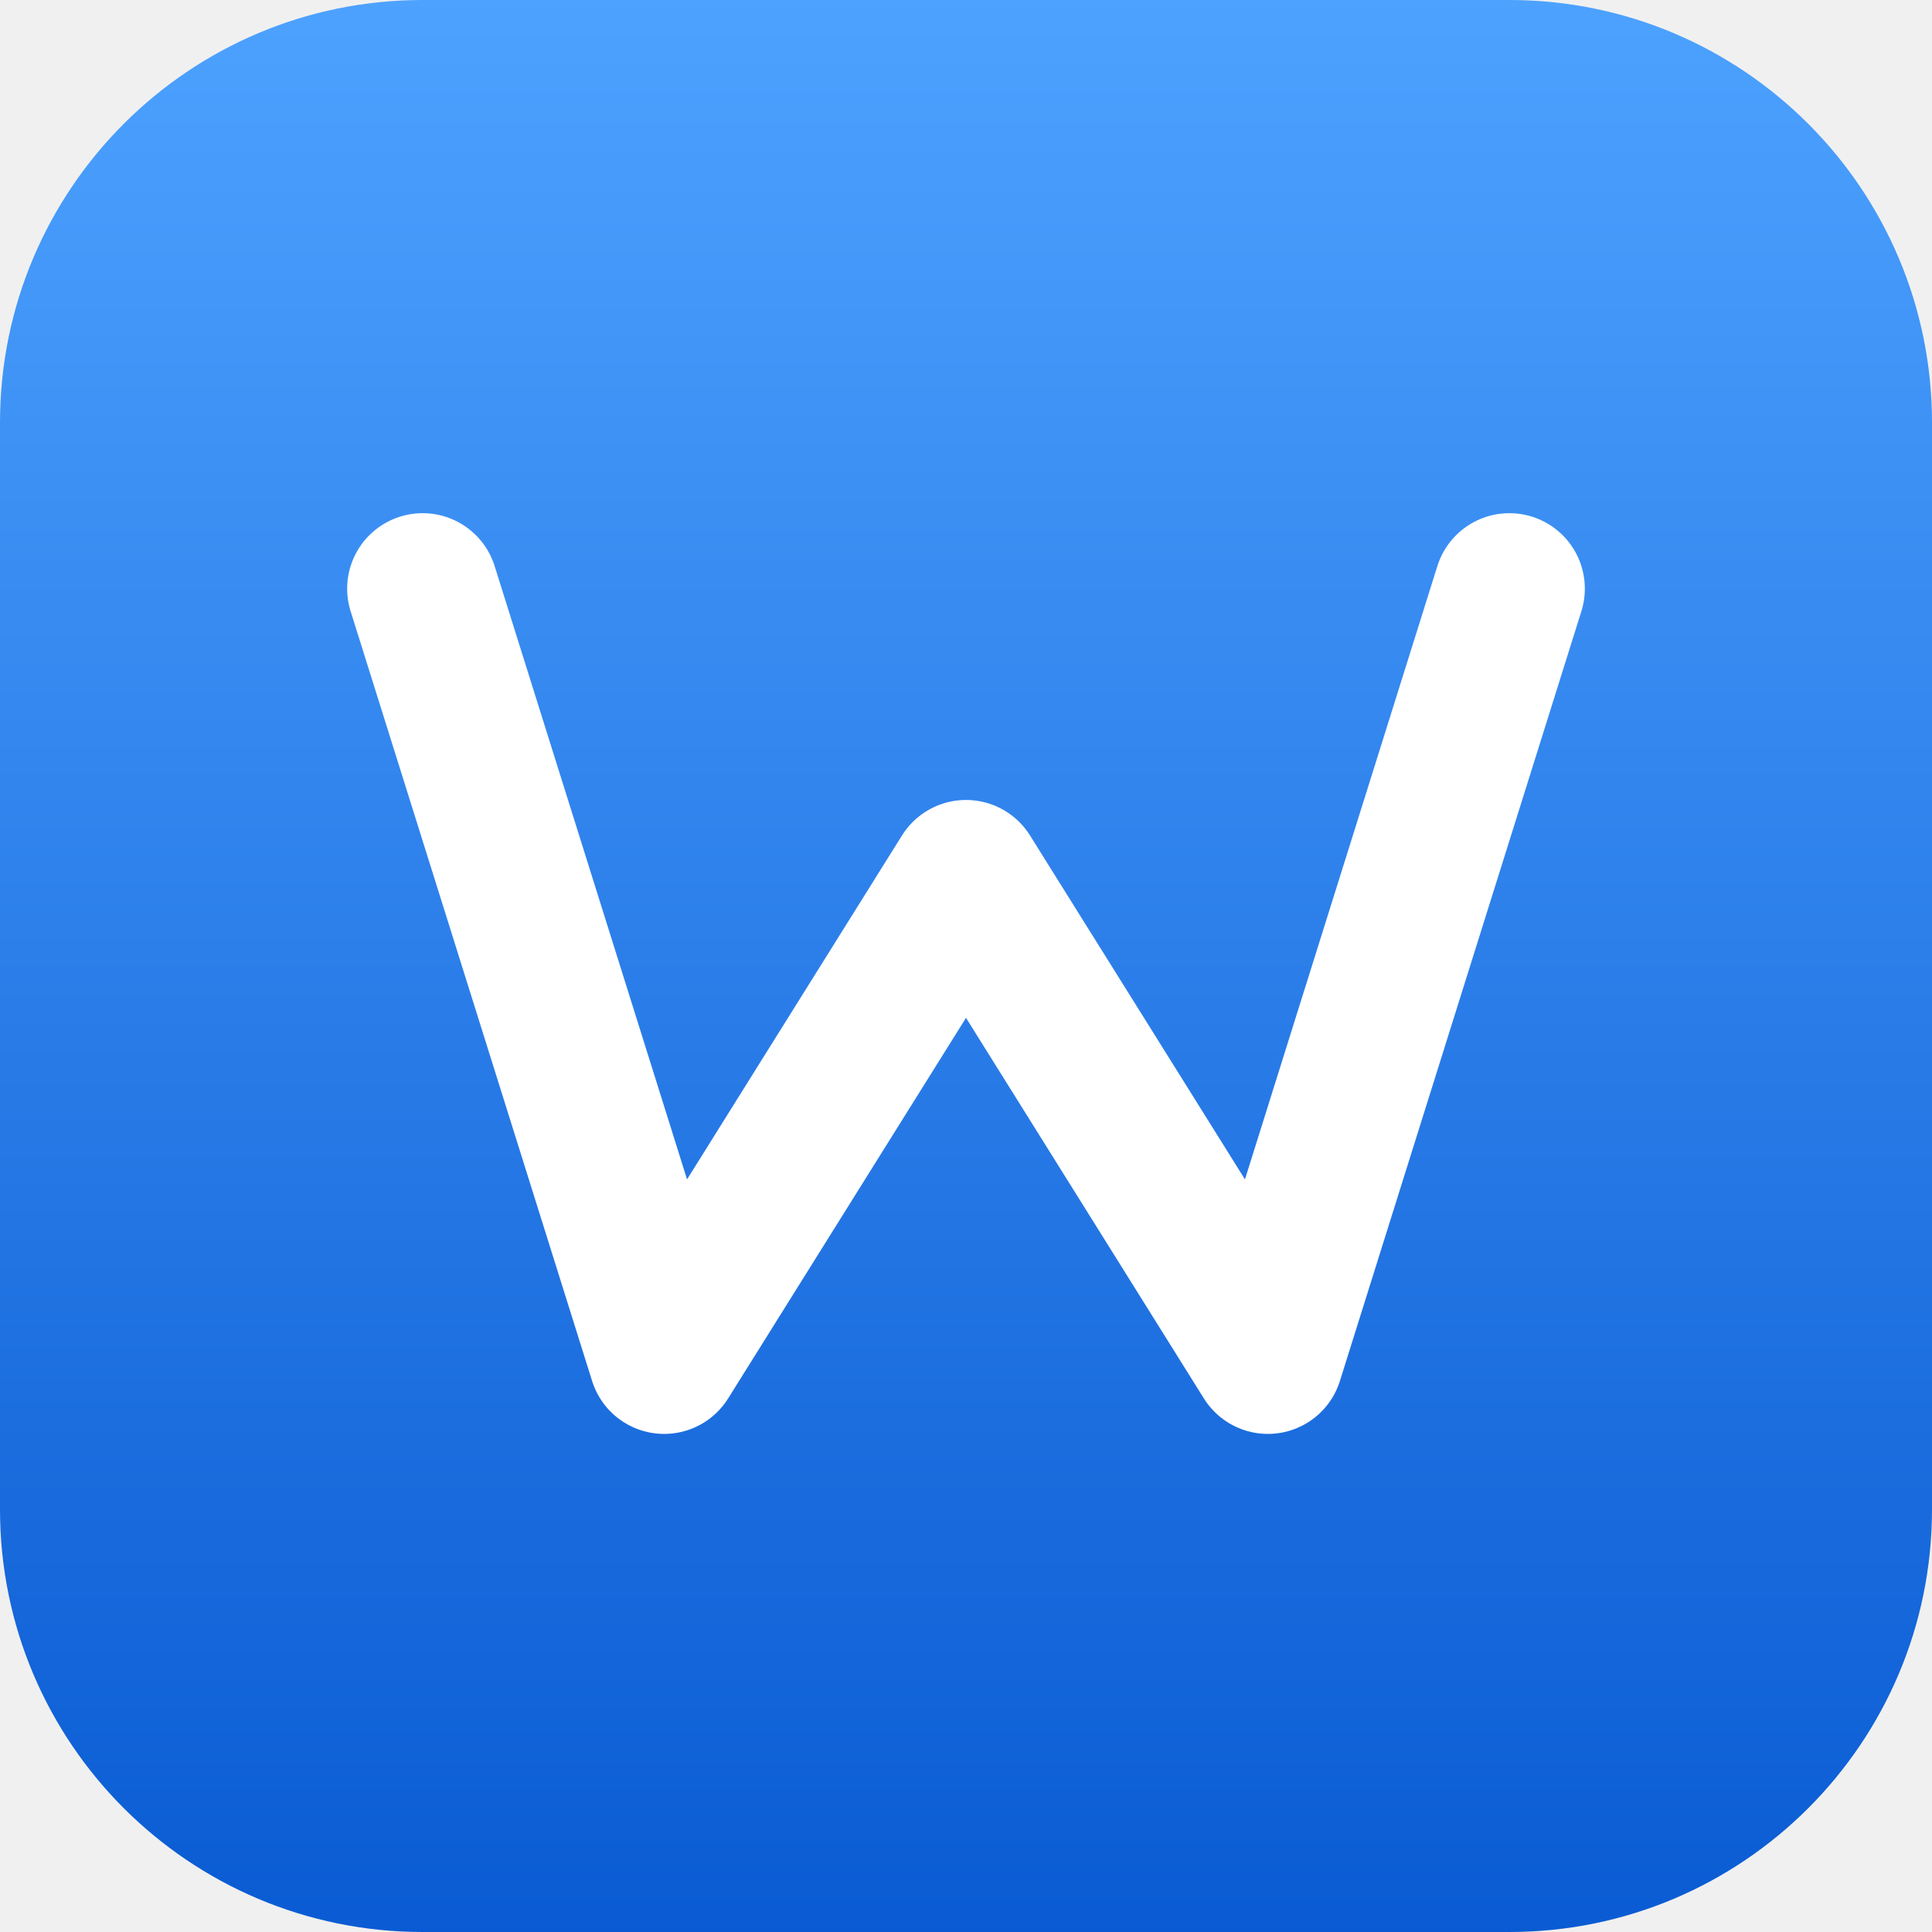
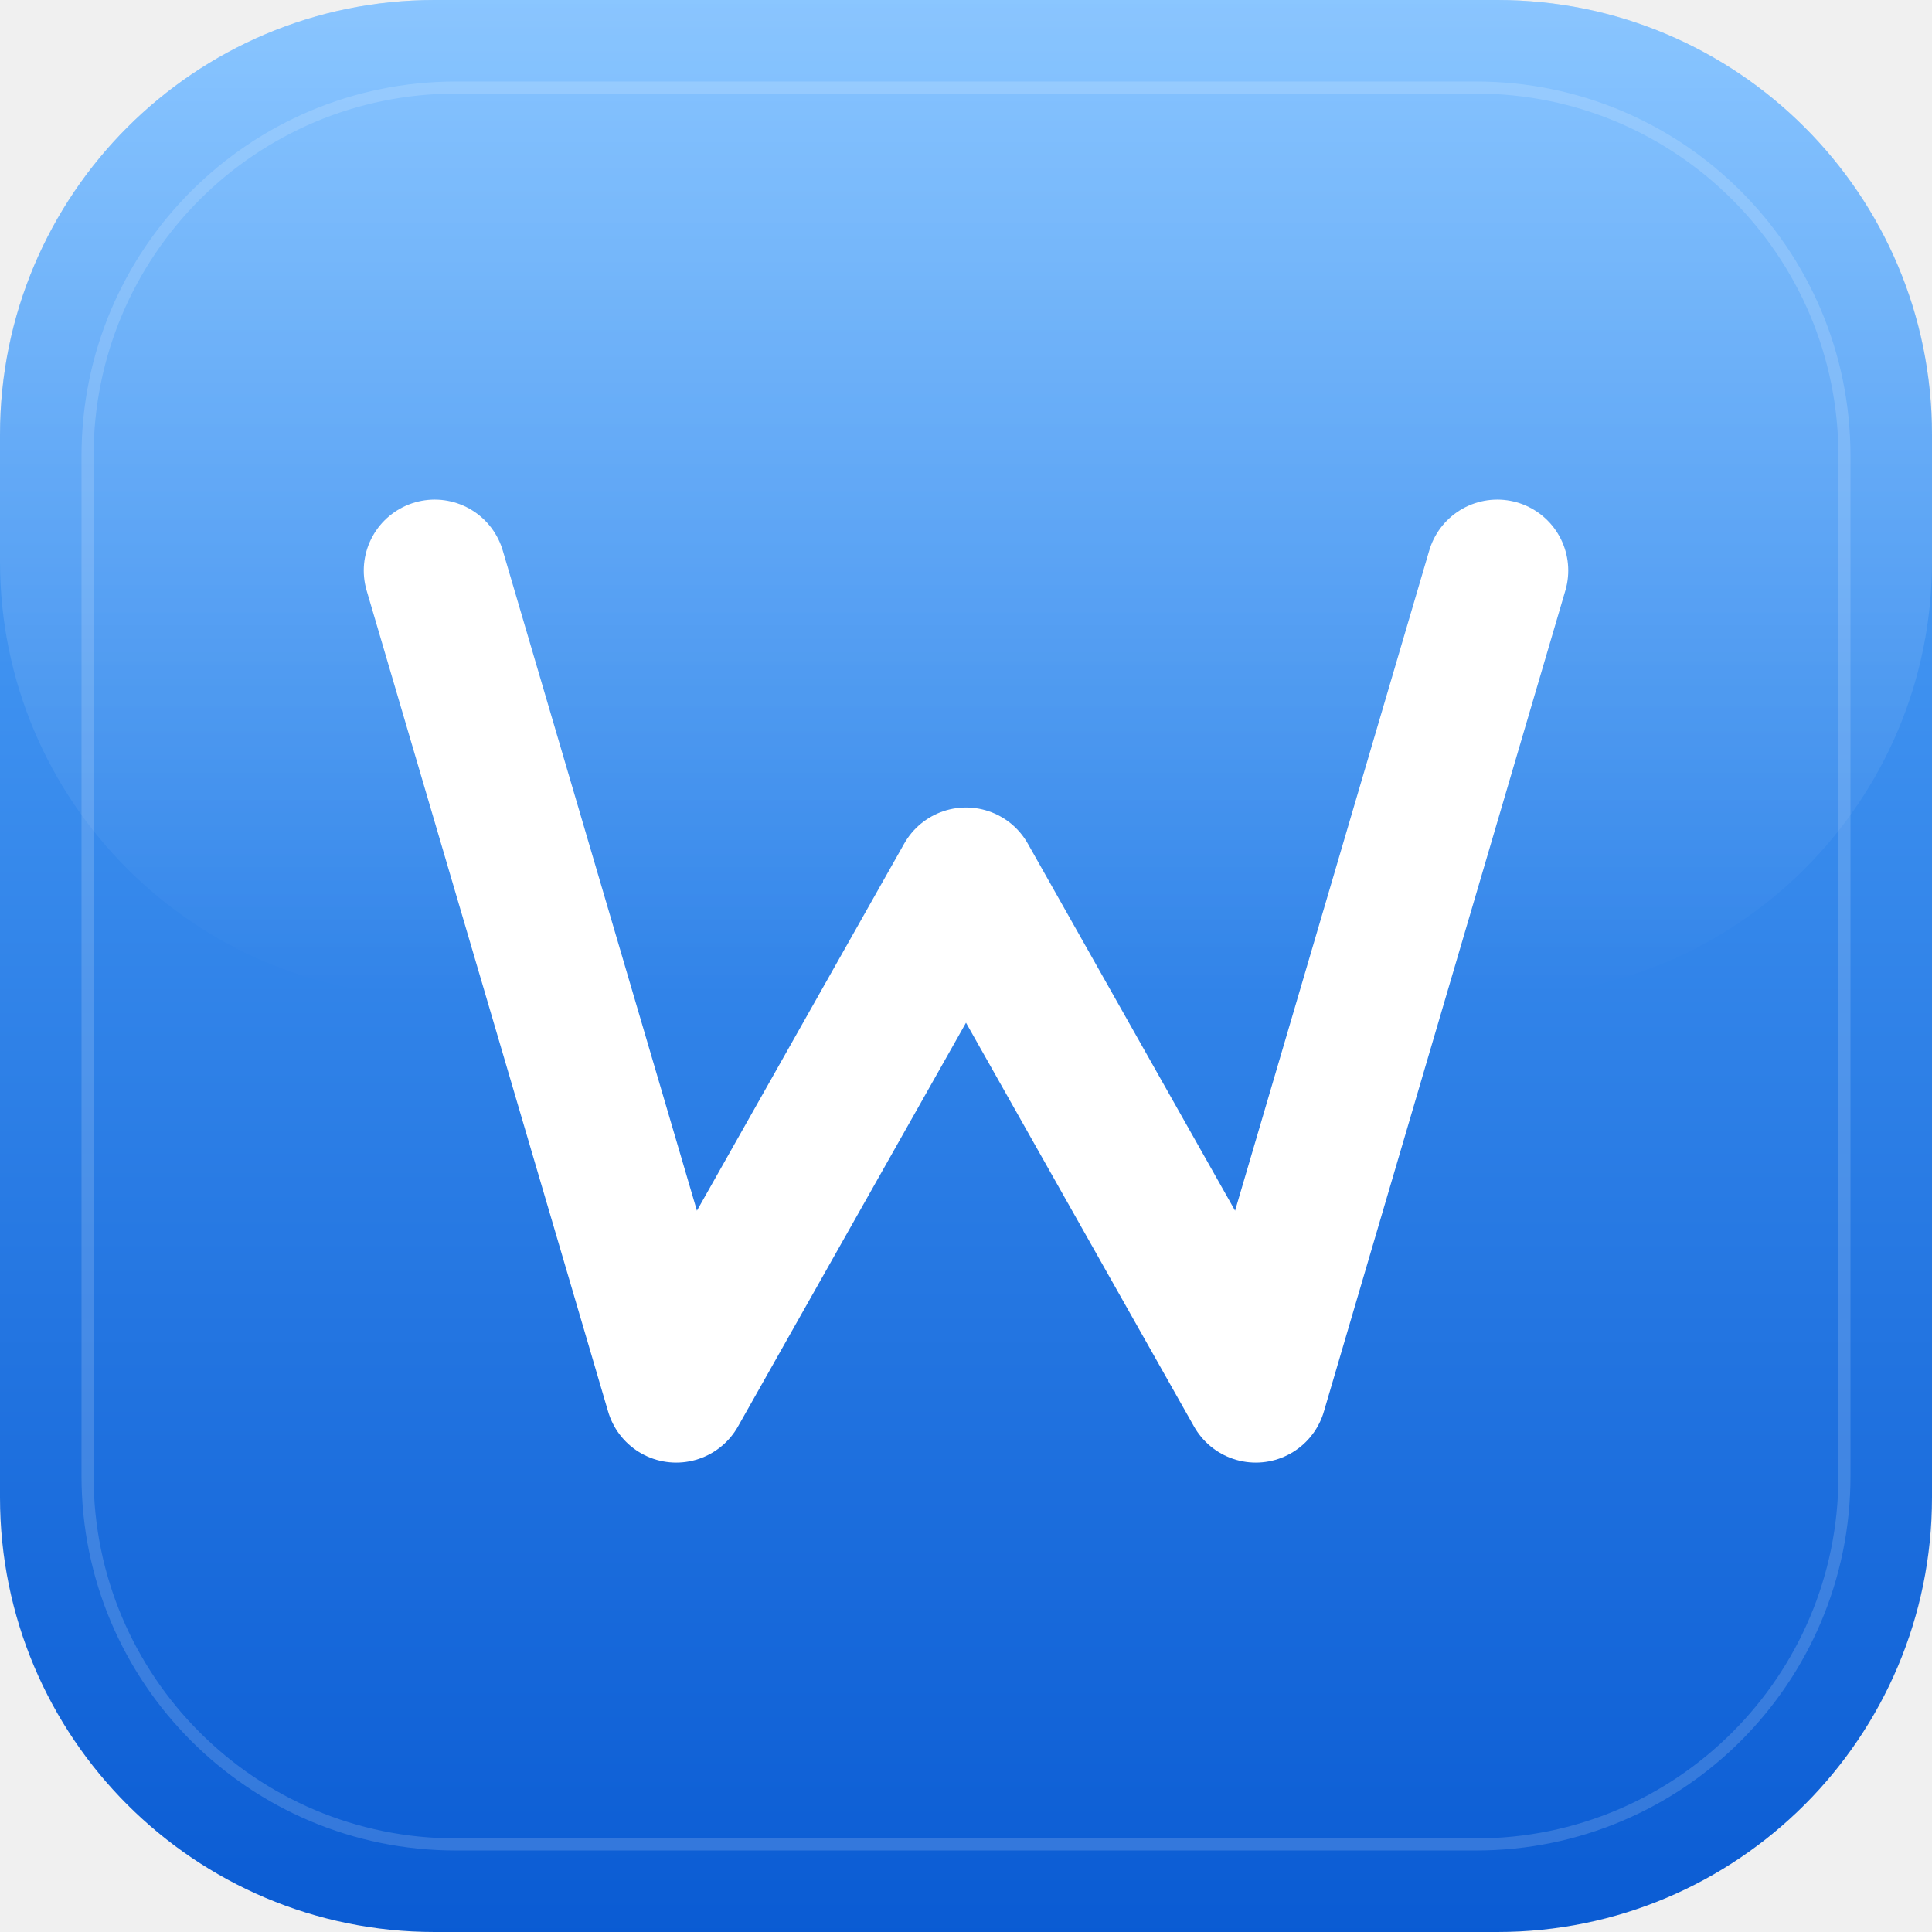
<svg xmlns="http://www.w3.org/2000/svg" viewBox="0 0 64 64" width="64" height="64">
  <defs>
-     <linearGradient id="wv" x1="0" y1="0" x2="0" y2="1">
-       <stop offset="0" stop-color="#4DA2FF" />
+     <linearGradient id="wv-bg" x1="0" y1="0" x2="0" y2="1">
+       <stop offset="0" stop-color="#5AAEFF" />
      <stop offset="1" stop-color="#0A5BD3" />
    </linearGradient>
+     <linearGradient id="wv-gloss" x1="0" y1="0" x2="0" y2="1">
+       <stop offset="0" stop-color="#FFFFFF" stop-opacity=".29" />
+       <stop offset="1" stop-color="#FFFFFF" stop-opacity="0" />
+     </linearGradient>
  </defs>
-   <rect width="64" height="64" rx="14" fill="url(#wv)" />
-   <path d="M14 19.5 L22 45 L32 29 L42 45 L50 19.5" fill="none" stroke="#FFFFFF" stroke-width="5" stroke-linecap="round" stroke-linejoin="round" />
+   <rect width="64" height="64" rx="14.4" fill="url(#wv-bg)" />
+   <rect width="64" height="33" rx="14.4" fill="url(#wv-gloss)" />
+   <rect x="2.9" y="2.9" width="58.2" height="58.2" rx="12.2" fill="none" stroke="#FFFFFF" stroke-opacity=".16" stroke-width="0.4" />
+   <path d="M14.4 18.9 L22.4 46.1 L32 29.1 L41.6 46.1 L49.6 18.9" fill="none" stroke="#FFFFFF" stroke-width="4.7" stroke-linecap="round" stroke-linejoin="round" />
</svg>
